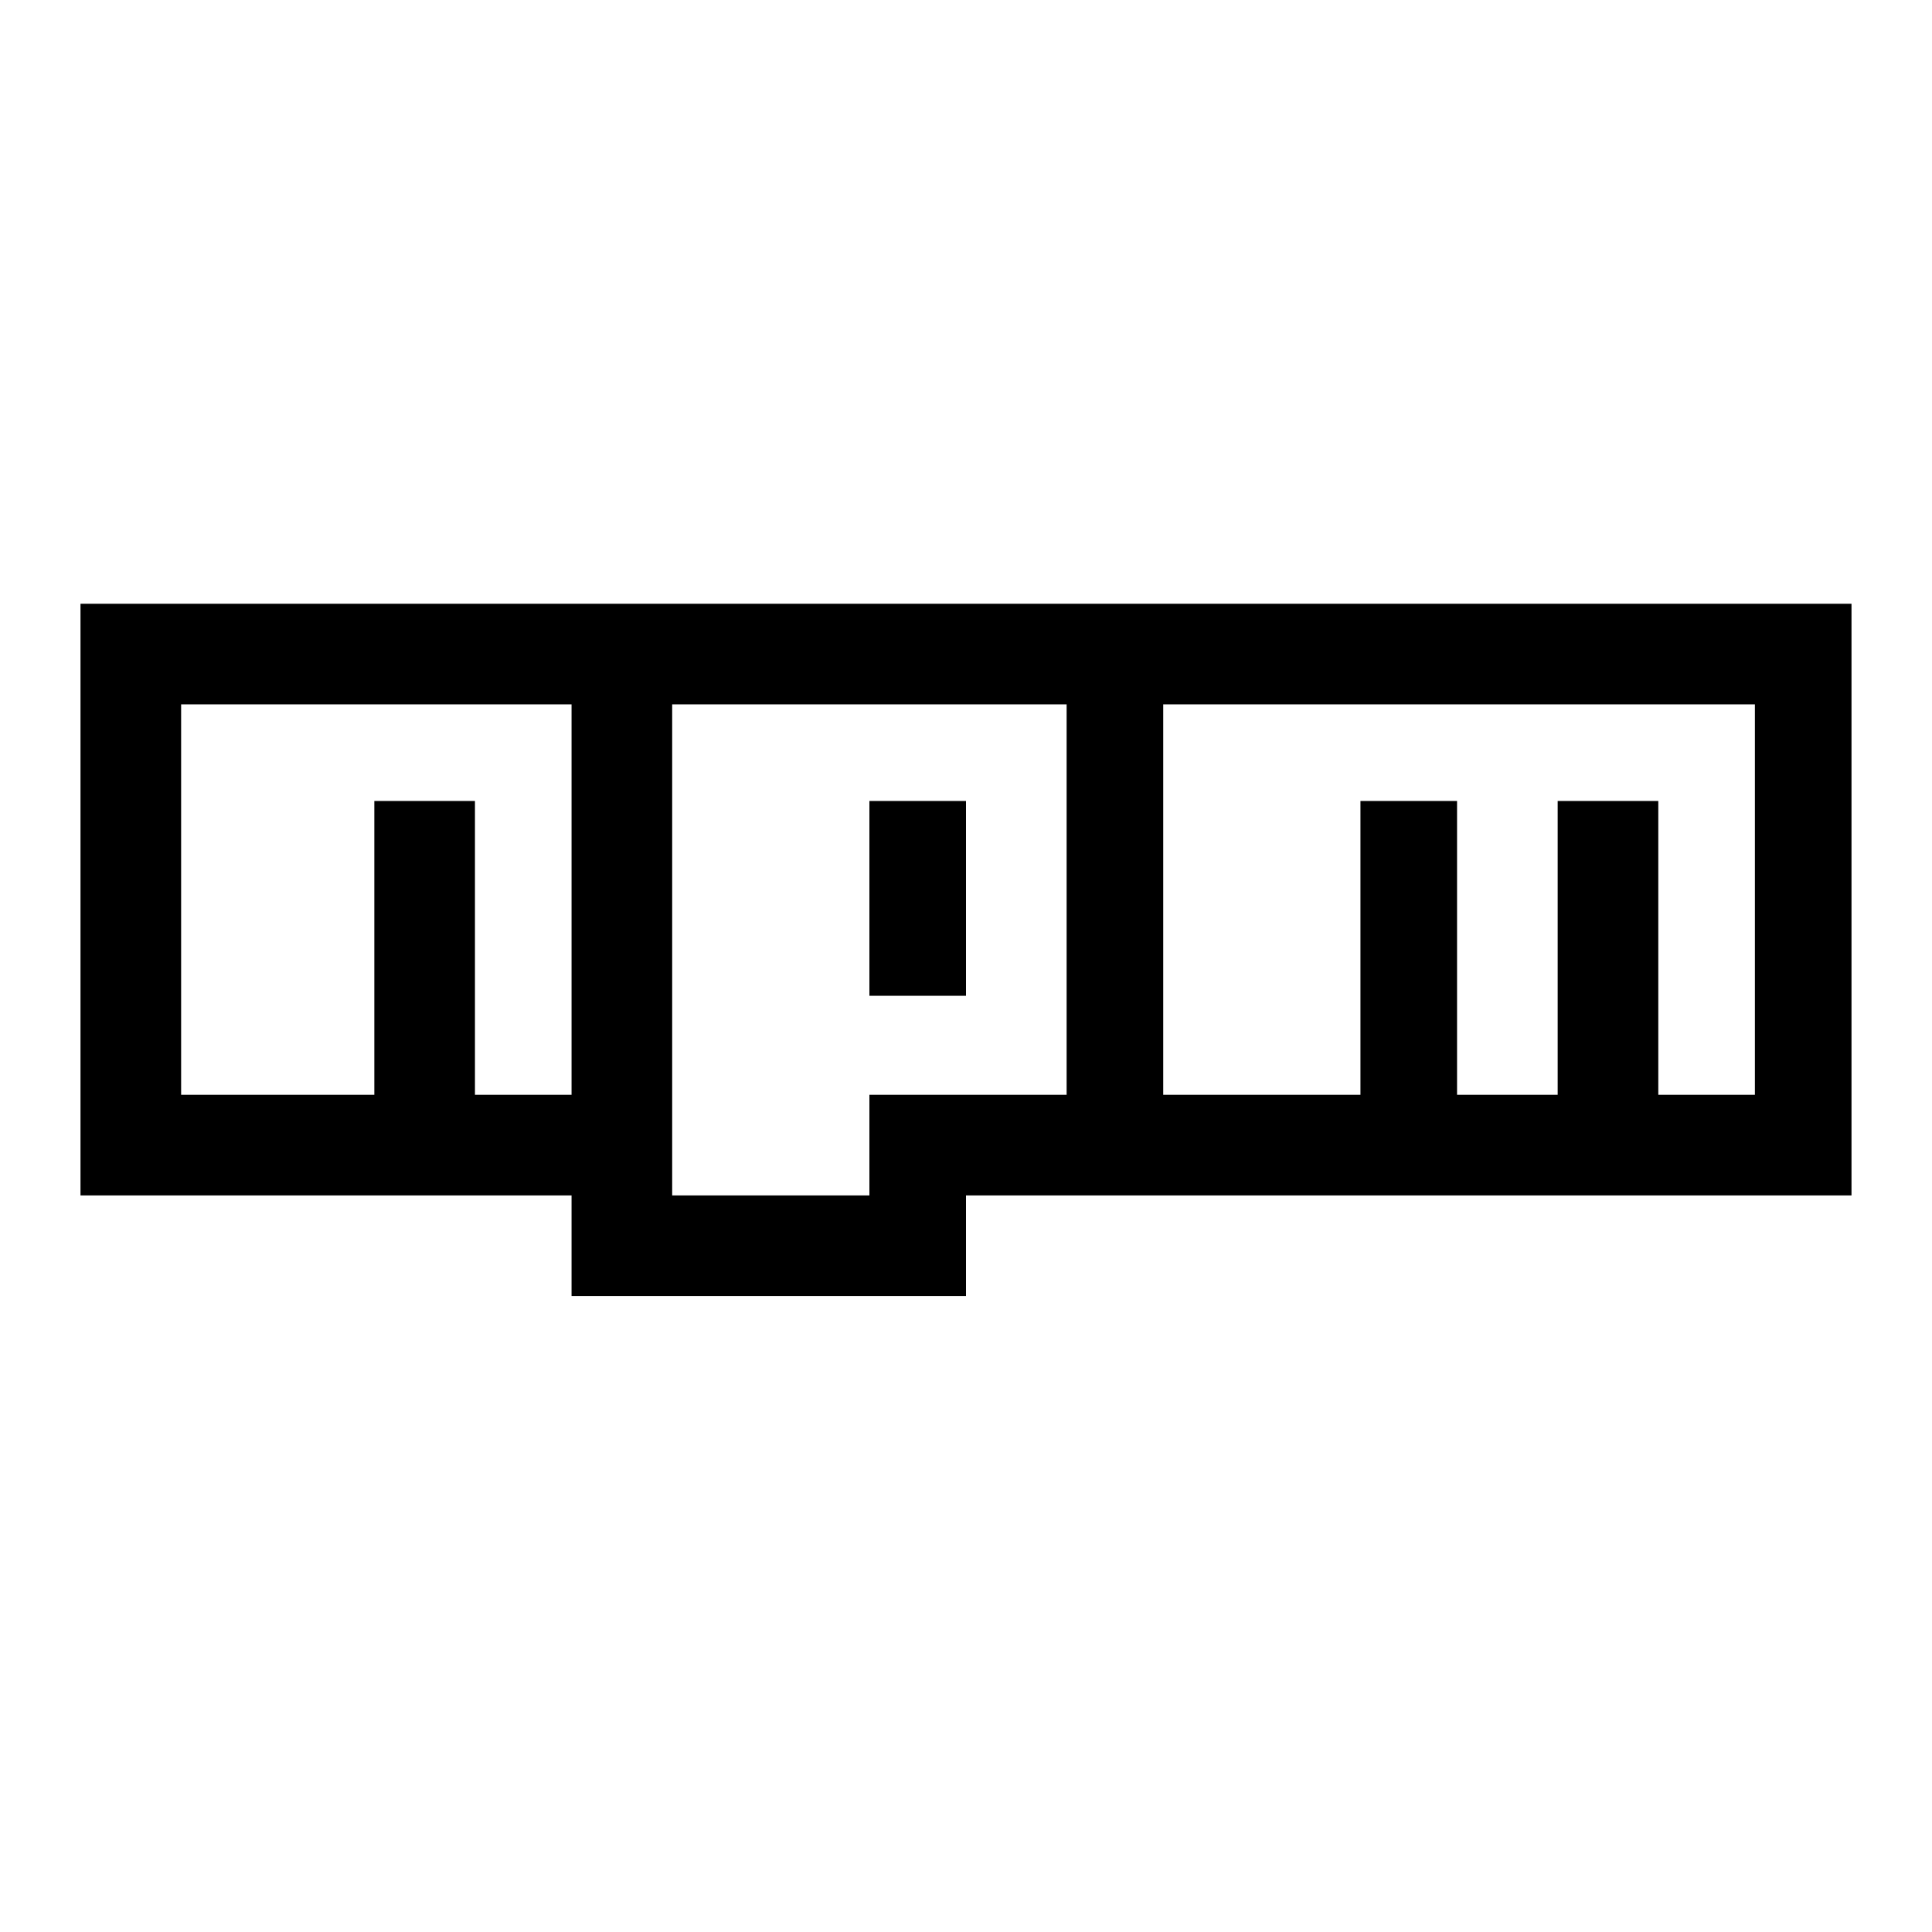
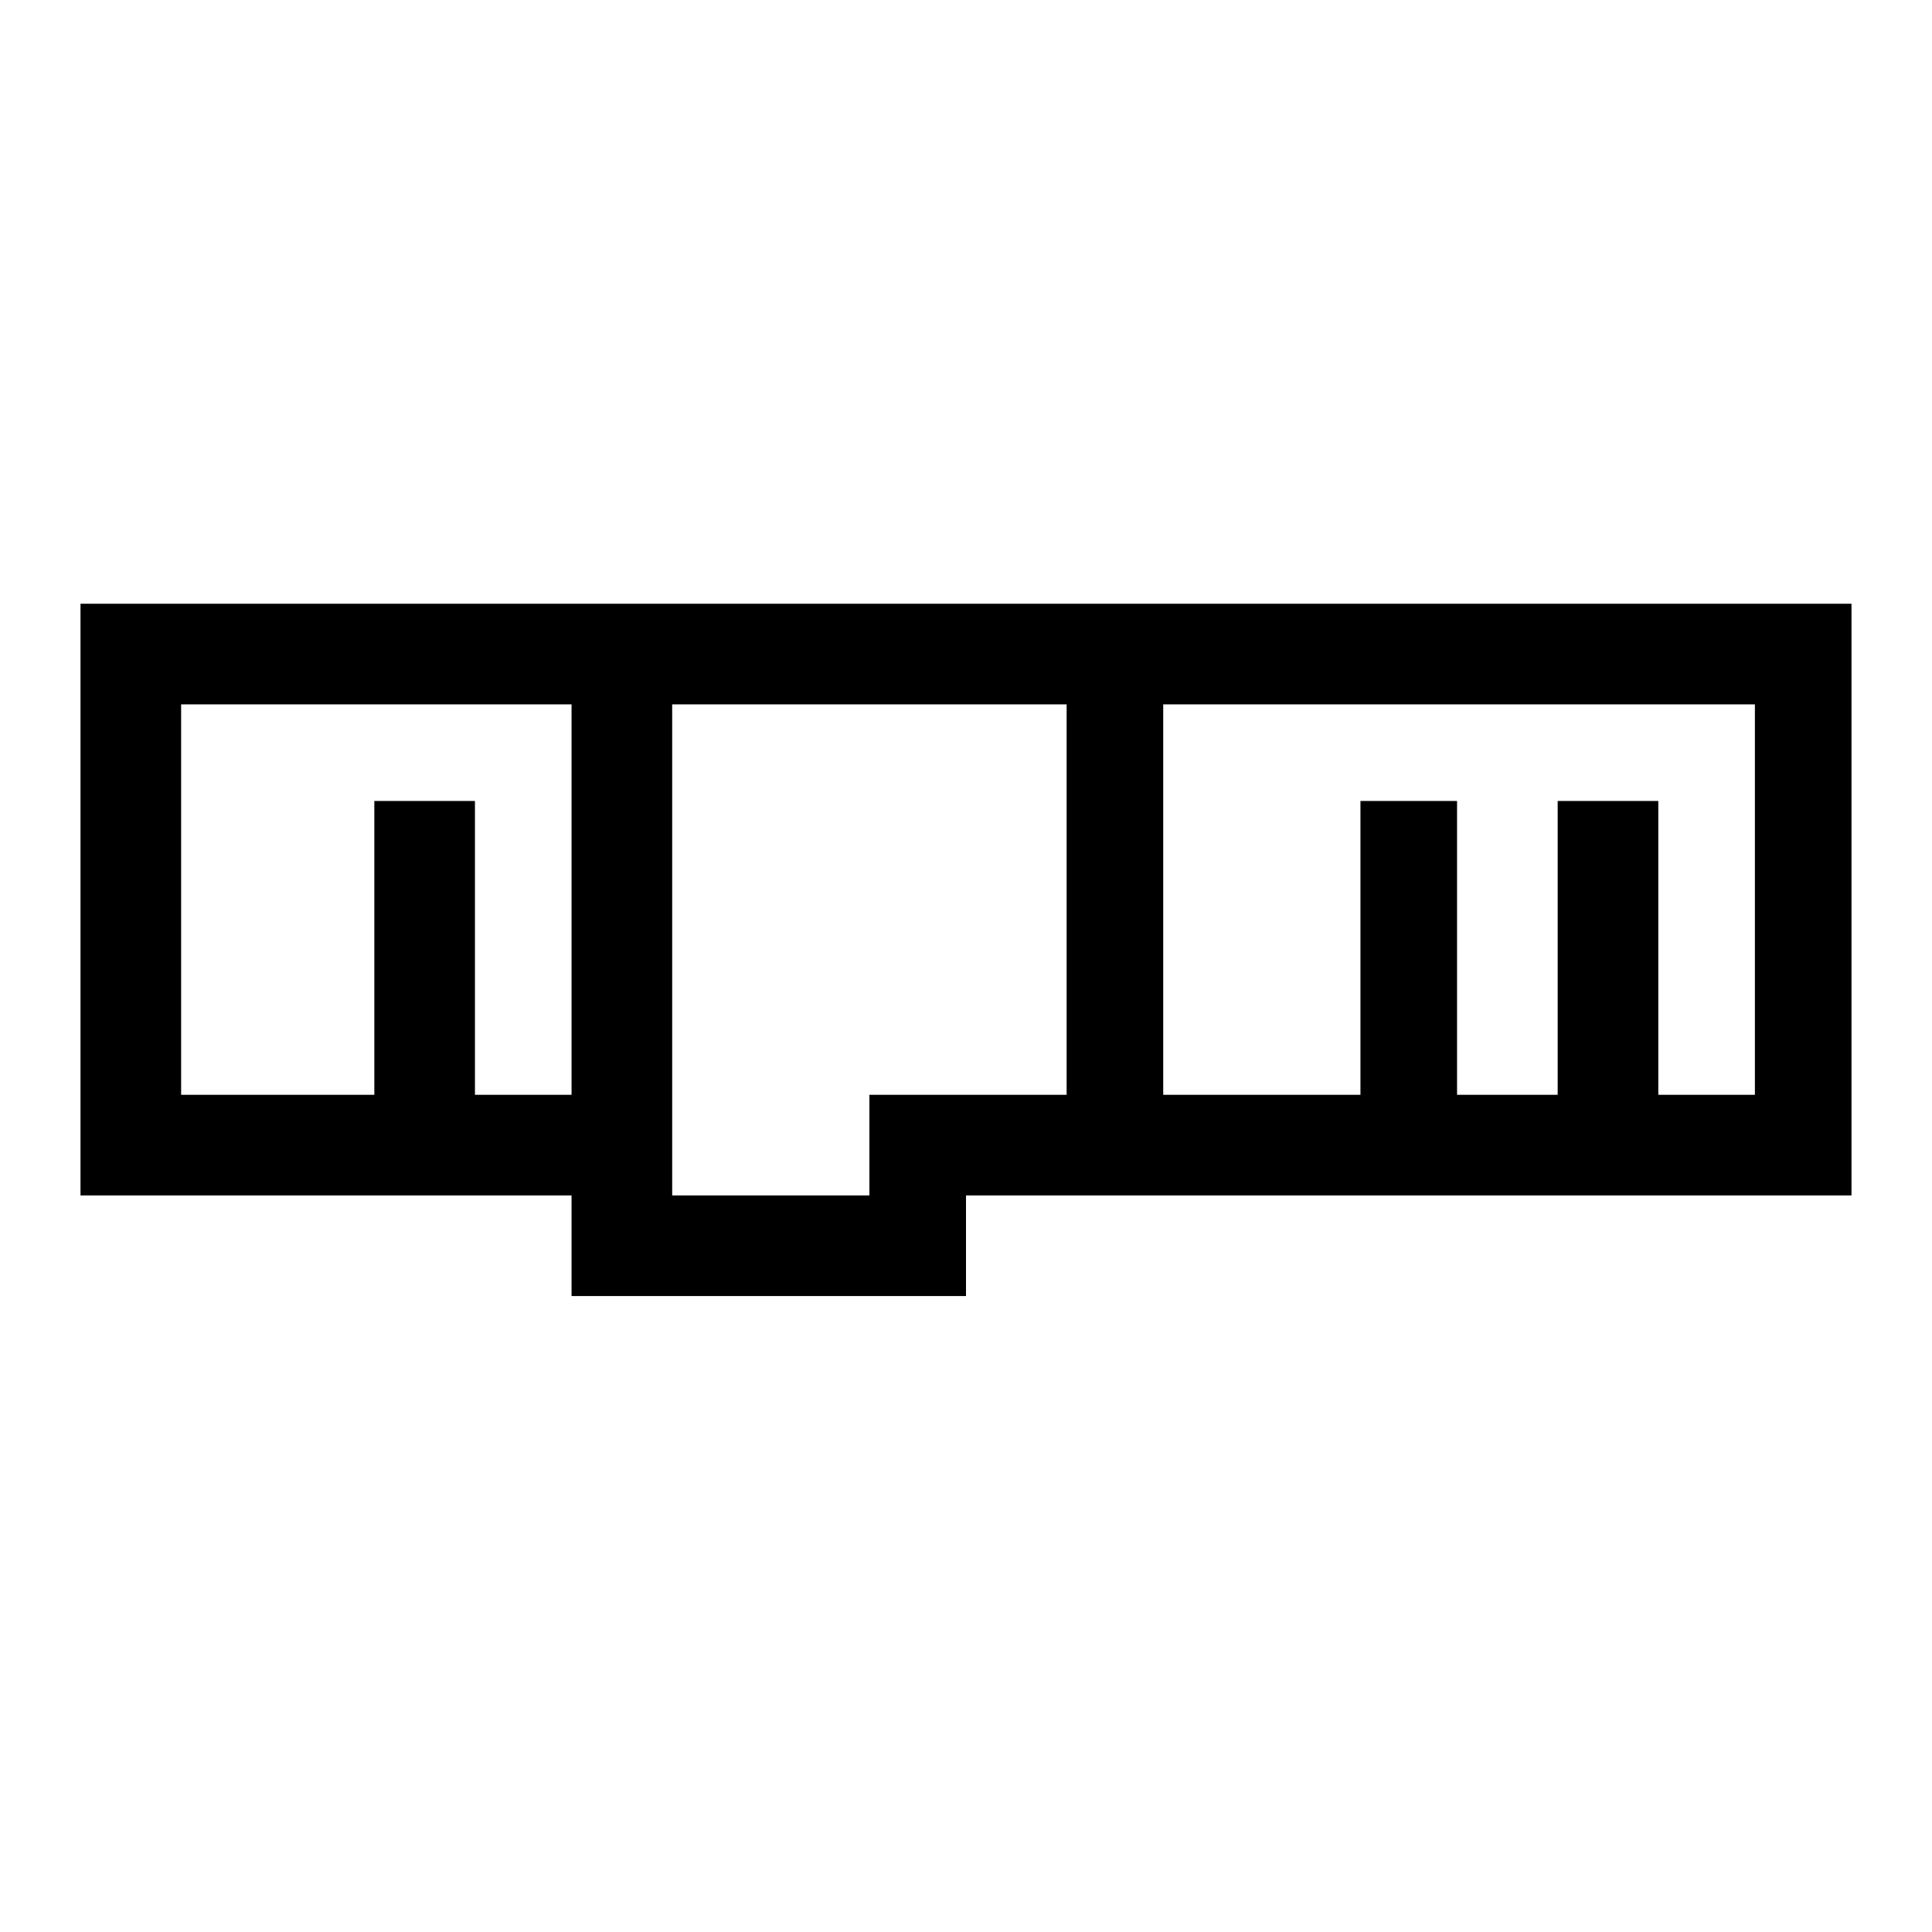
- <svg xmlns="http://www.w3.org/2000/svg" width="800px" height="800px" viewBox="0 0 48 48">
-   <g id="Layer_2" data-name="Layer 2">
-     <g id="invisible_box" data-name="invisible box">
-       <rect width="48" height="48" fill="none" />
-     </g>
-     <g id="Q3_icons" data-name="Q3 icons">
-       <g>
-         <rect x="21.6" y="19.9" width="2.4" height="4.84" />
-         <path d="M2,15V29.7H14.2v2.5H24V29.7H46V15ZM14.2,27.2H11.8V19.9H9.3v7.3H4.5V17.5h9.7Zm12.3,0H21.6v2.5H16.7V17.5h9.8Zm17.1,0H41.2V19.9H38.7v7.3H36.2V19.9H33.8v7.3H28.9V17.5H43.6Z" />
-       </g>
-     </g>
-   </g>
+ <svg xmlns="http://www.w3.org/2000/svg" viewBox="0 0 48 48" width="1.25rem" height="1.25rem" fill="currentColor" aria-hidden="true" focusable="false" style="background: transparent;">
+   <path d="M2 15v14.7H14.2v2.5H24V29.7H46V15H2zm12.2 12.2H11.8V19.9H9.3v7.3H4.5V17.5h9.7v9.7zm12.3 0H21.6v2.5H16.7V17.5h9.8v9.7zm17.1 0H41.2V19.9H38.7v7.3H36.2V19.9H33.8v7.3H28.9V17.5H43.6v9.7z" />
</svg>
